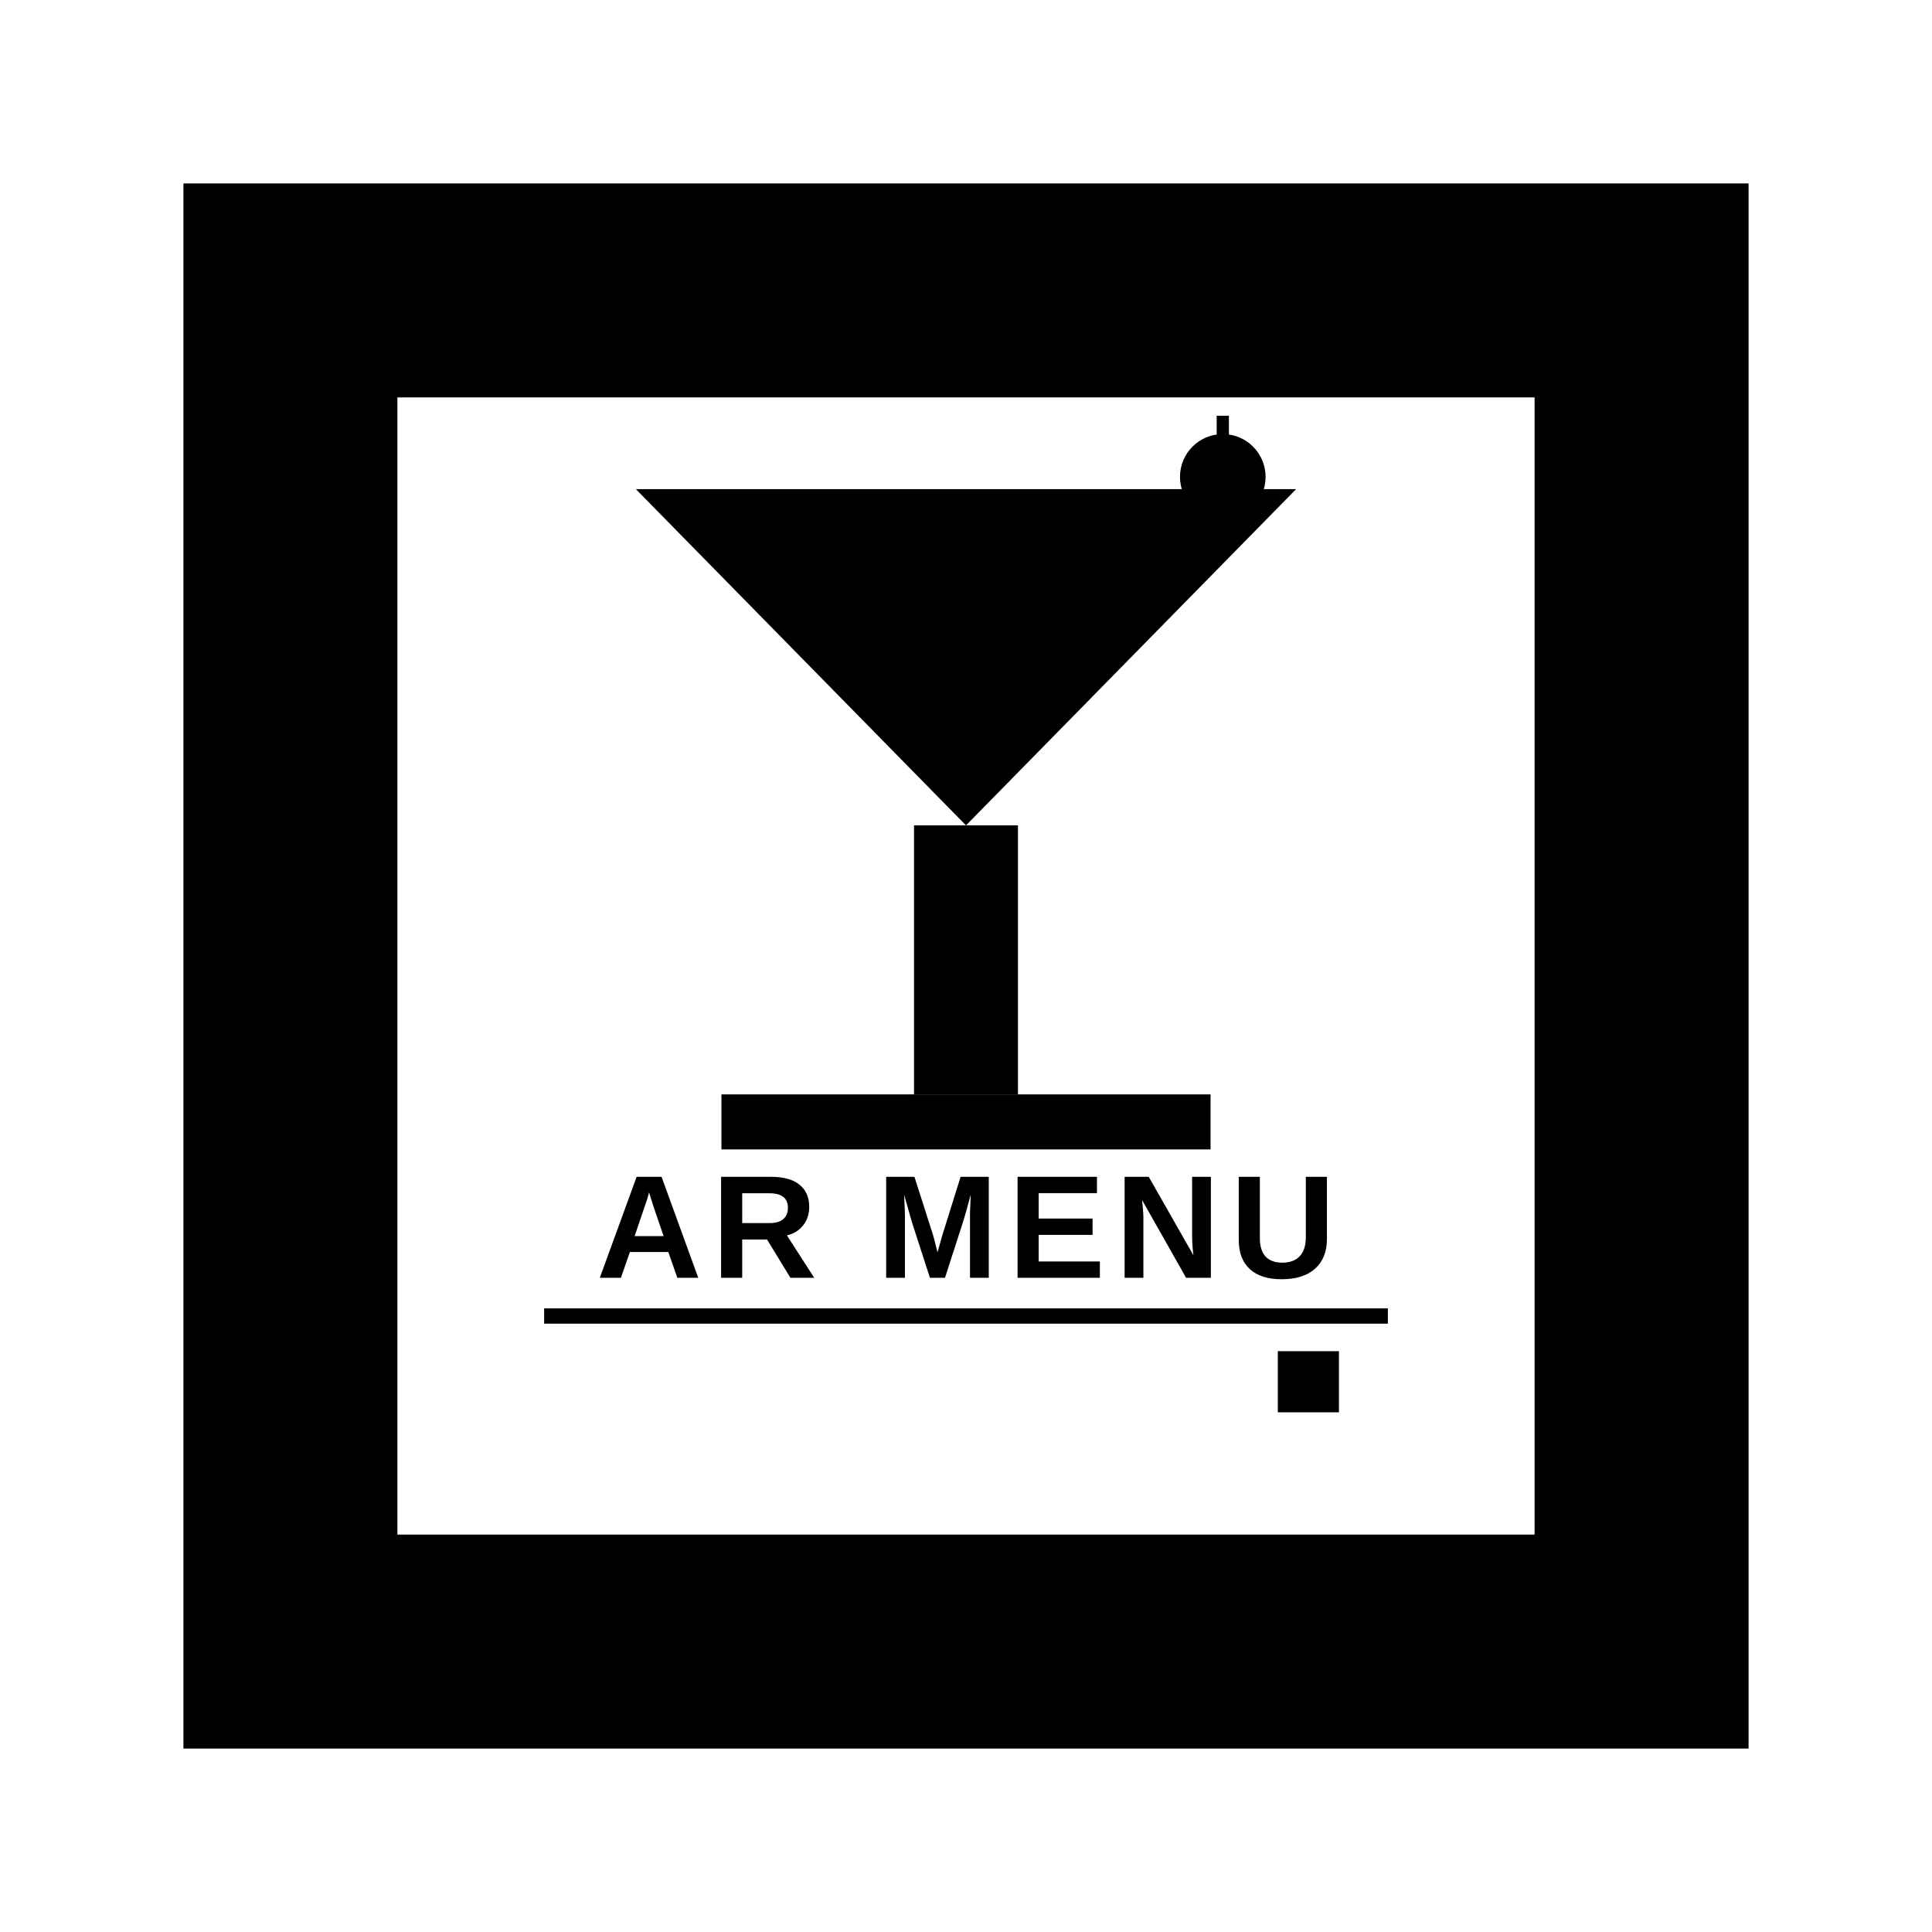
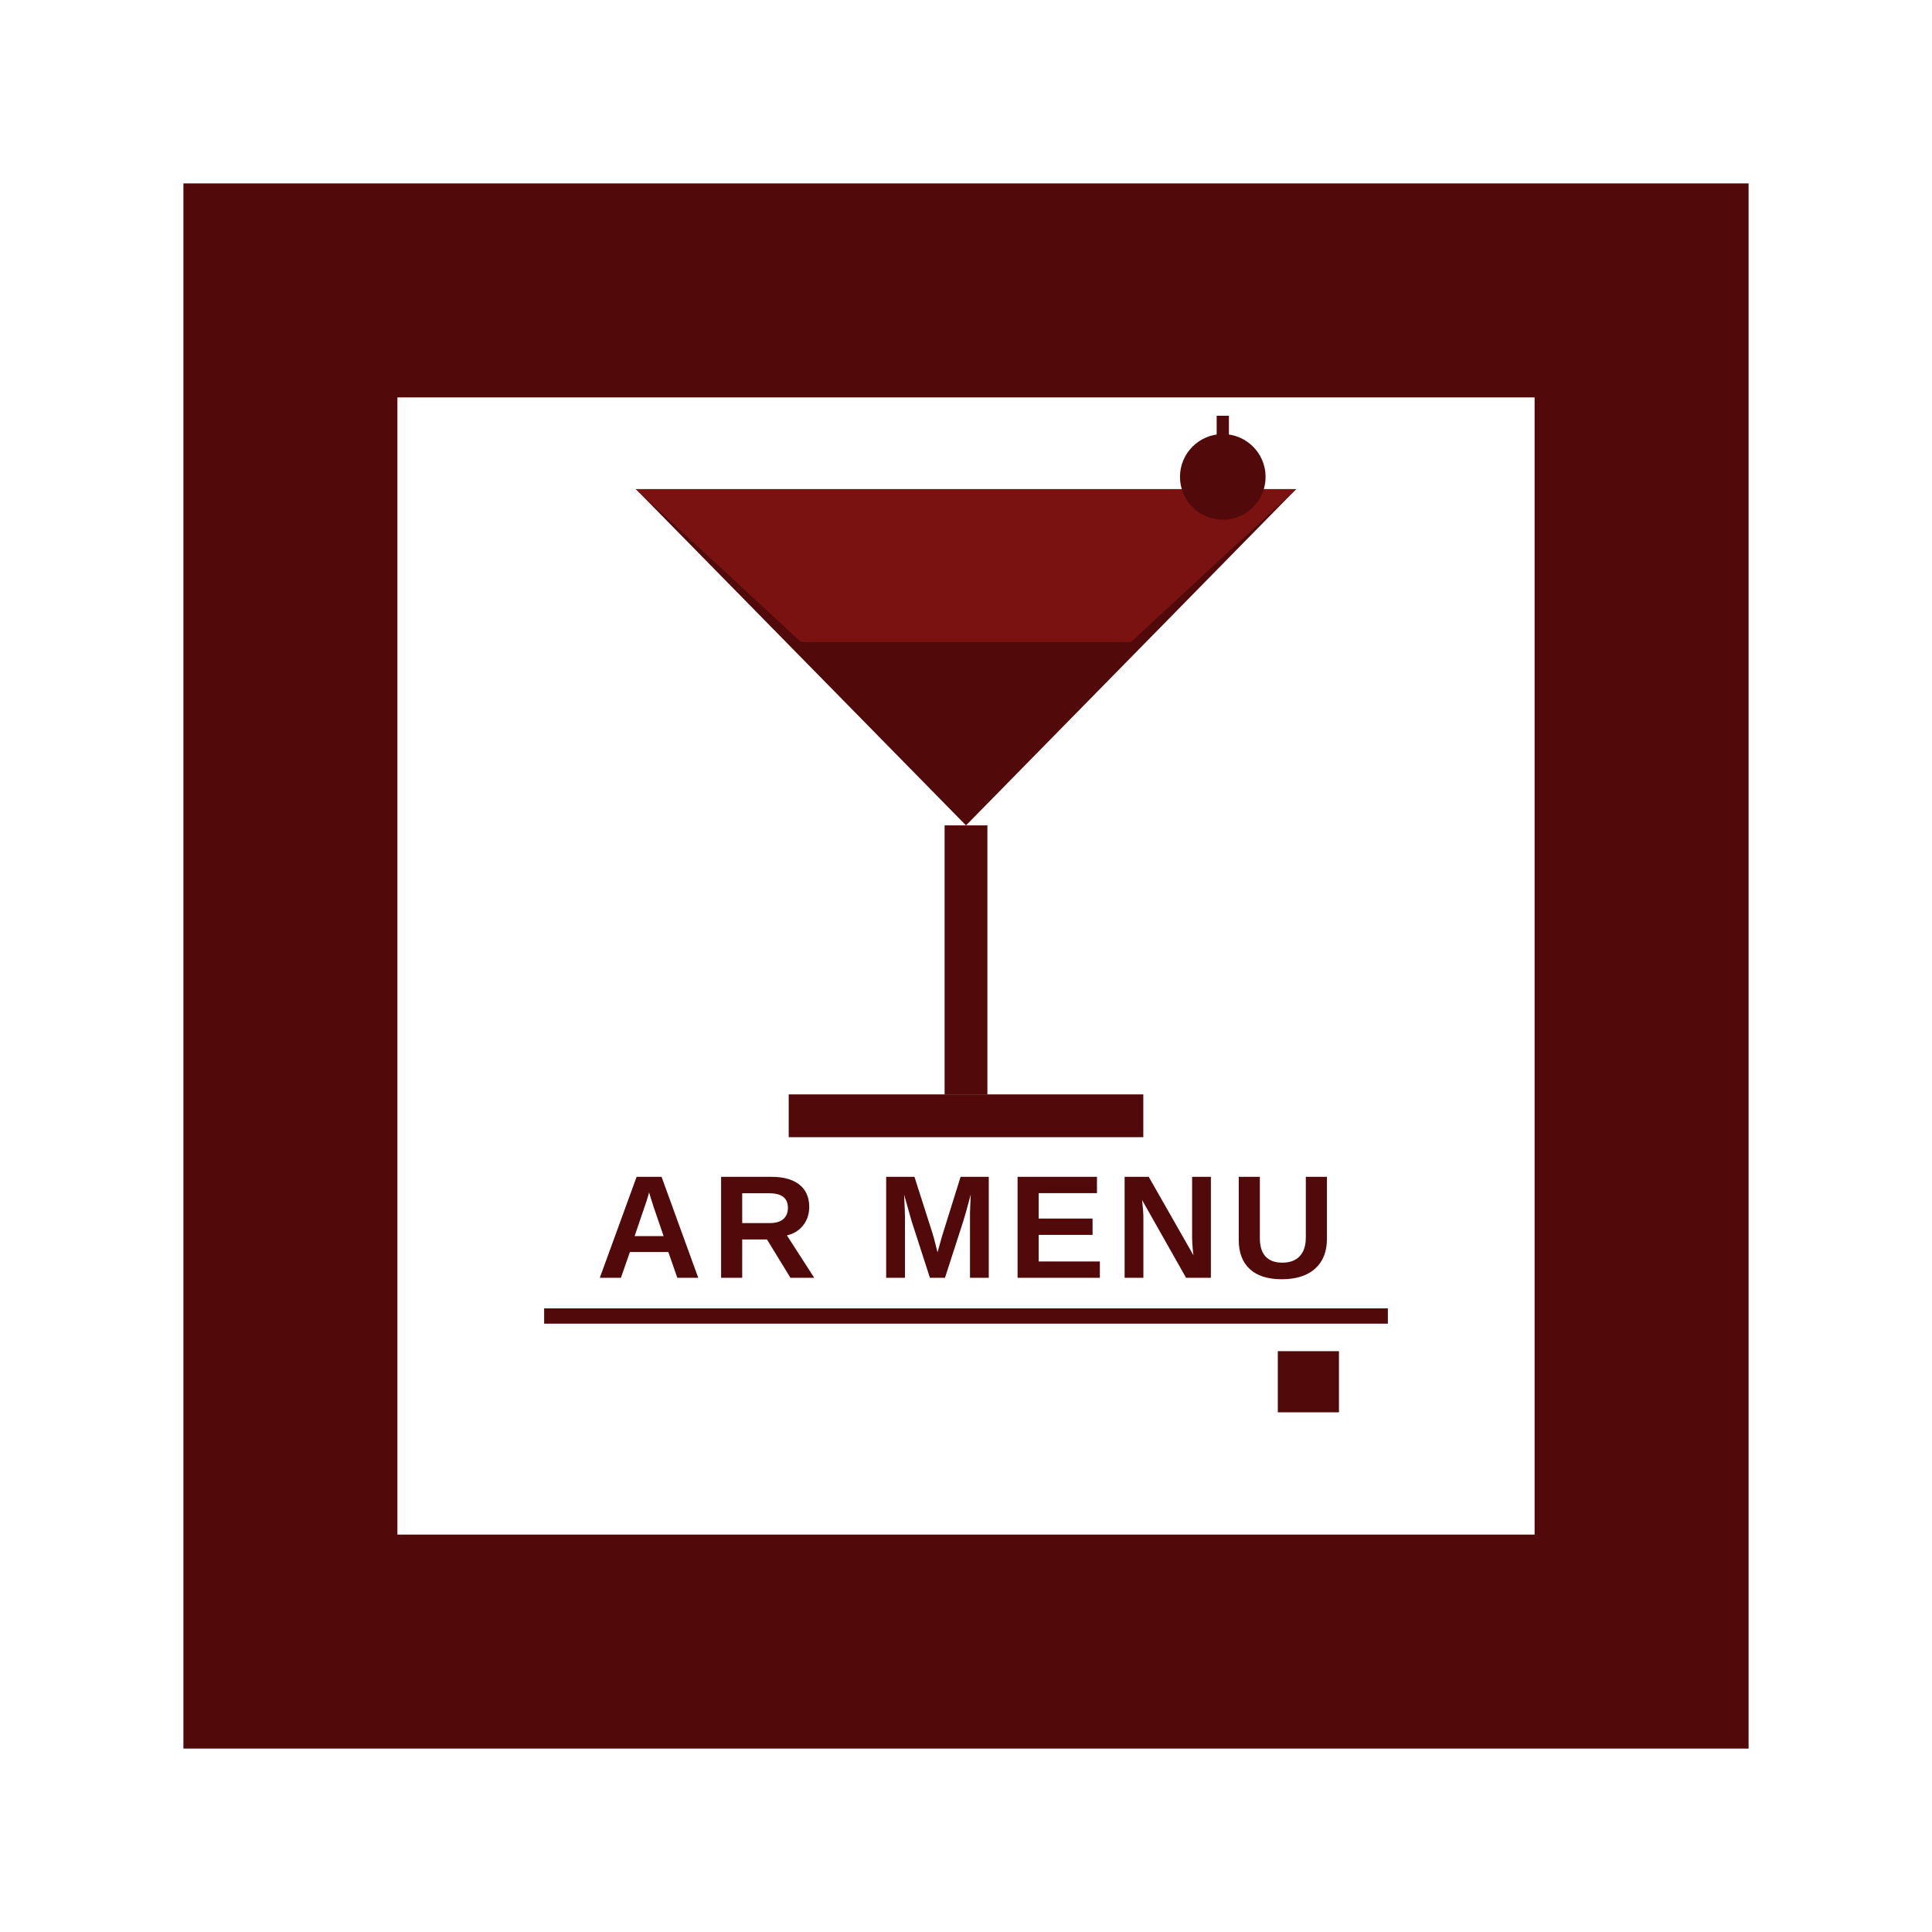
<svg xmlns="http://www.w3.org/2000/svg" viewBox="0 0 632 632" width="632" height="632">
  <rect width="632" height="632" fill="white" />
-   <rect x="60" y="60" width="512" height="512" fill="#000000" />
+   <rect x="60" y="60" width="512" height="512" fill="#510909" />
  <rect x="130" y="130" width="372" height="372" fill="white" />
-   <polygon points="208,160 424,160 316,270" fill="#000000" />
-   <rect x="299" y="270" width="34" height="88" fill="#000000" />
-   <rect x="236" y="358" width="160" height="18" fill="#000000" />
-   <circle cx="400" cy="156" r="14" fill="#000000" />
-   <rect x="398" y="136" width="4" height="20" fill="#000000" />
-   <text x="316" y="418" font-family="Arial Black, Arial, sans-serif" font-weight="900" font-size="48" text-anchor="middle" fill="#000000" letter-spacing="3">AR MENU</text>
-   <rect x="178" y="428" width="276" height="5" fill="#000000" />
-   <rect x="418" y="442" width="20" height="20" fill="#000000" />
+   <polygon points="208,160 424,160 316,270" fill="#510909" />
+   <polygon points="208,160 424,160 370,210 262,210" fill="#7a1212" />
+   <rect x="309" y="270" width="14" height="88" fill="#510909" />
+   <rect x="258" y="358" width="116" height="14" fill="#510909" />
+   <circle cx="400" cy="156" r="14" fill="#510909" />
+   <rect x="398" y="136" width="4" height="20" fill="#510909" />
+   <text x="316" y="418" font-family="Arial Black, Arial, sans-serif" font-weight="900" font-size="48" text-anchor="middle" fill="#510909" letter-spacing="3">AR MENU</text>
+   <rect x="178" y="428" width="276" height="5" fill="#510909" />
+   <rect x="418" y="442" width="20" height="20" fill="#510909" />
</svg>
